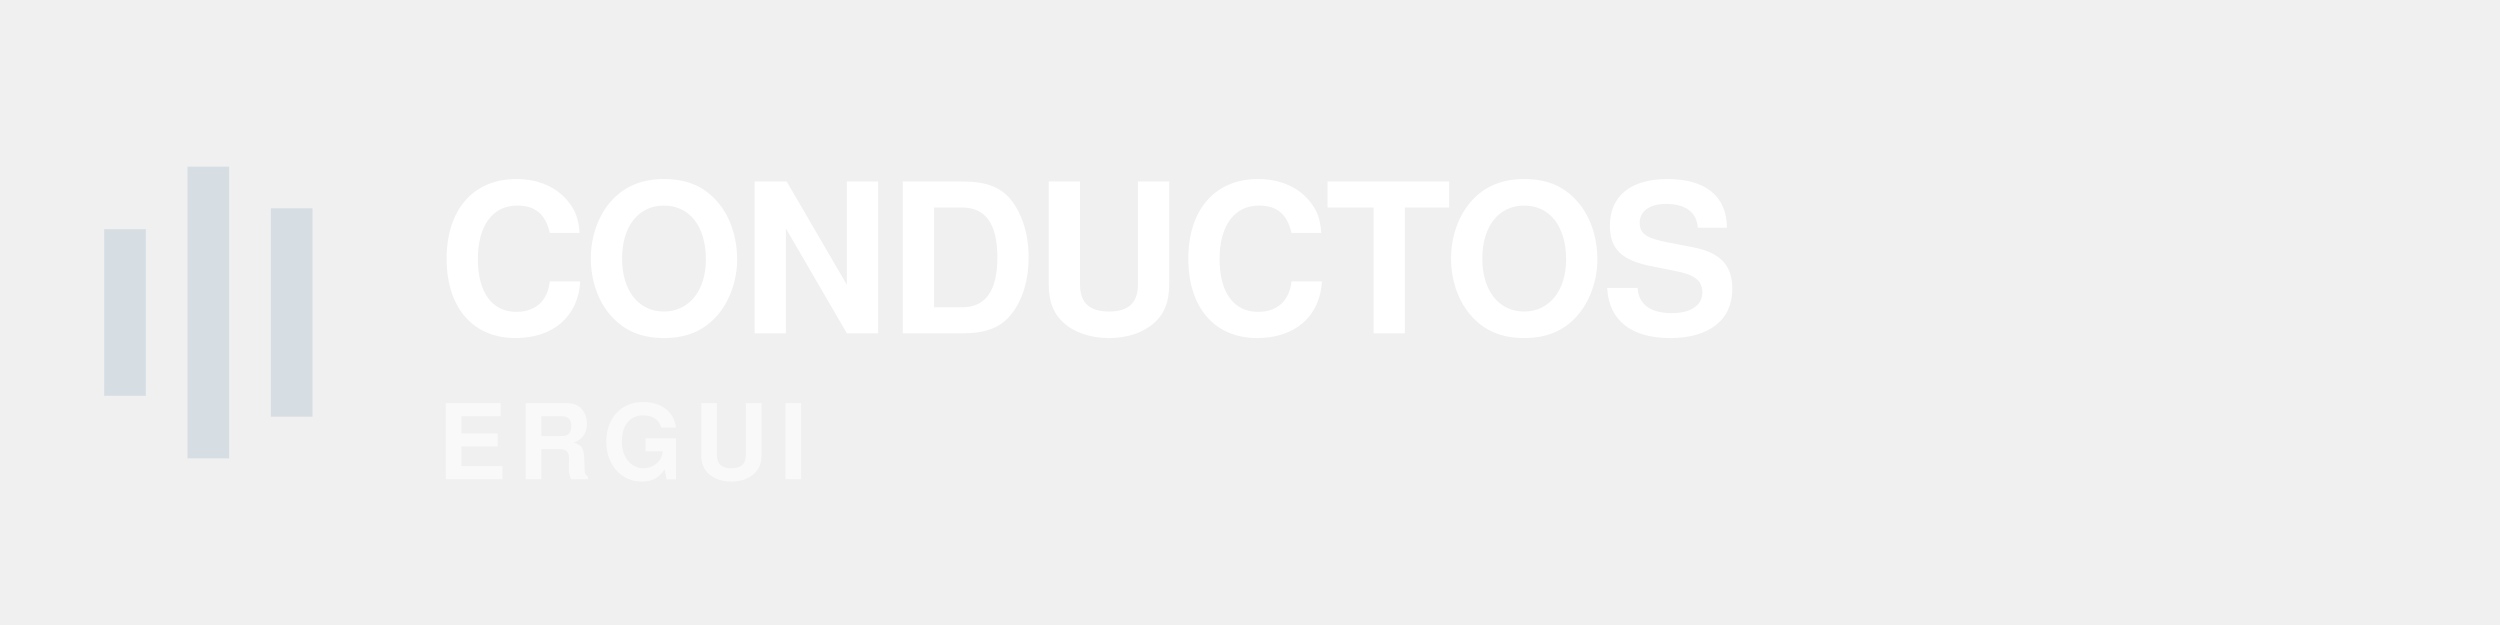
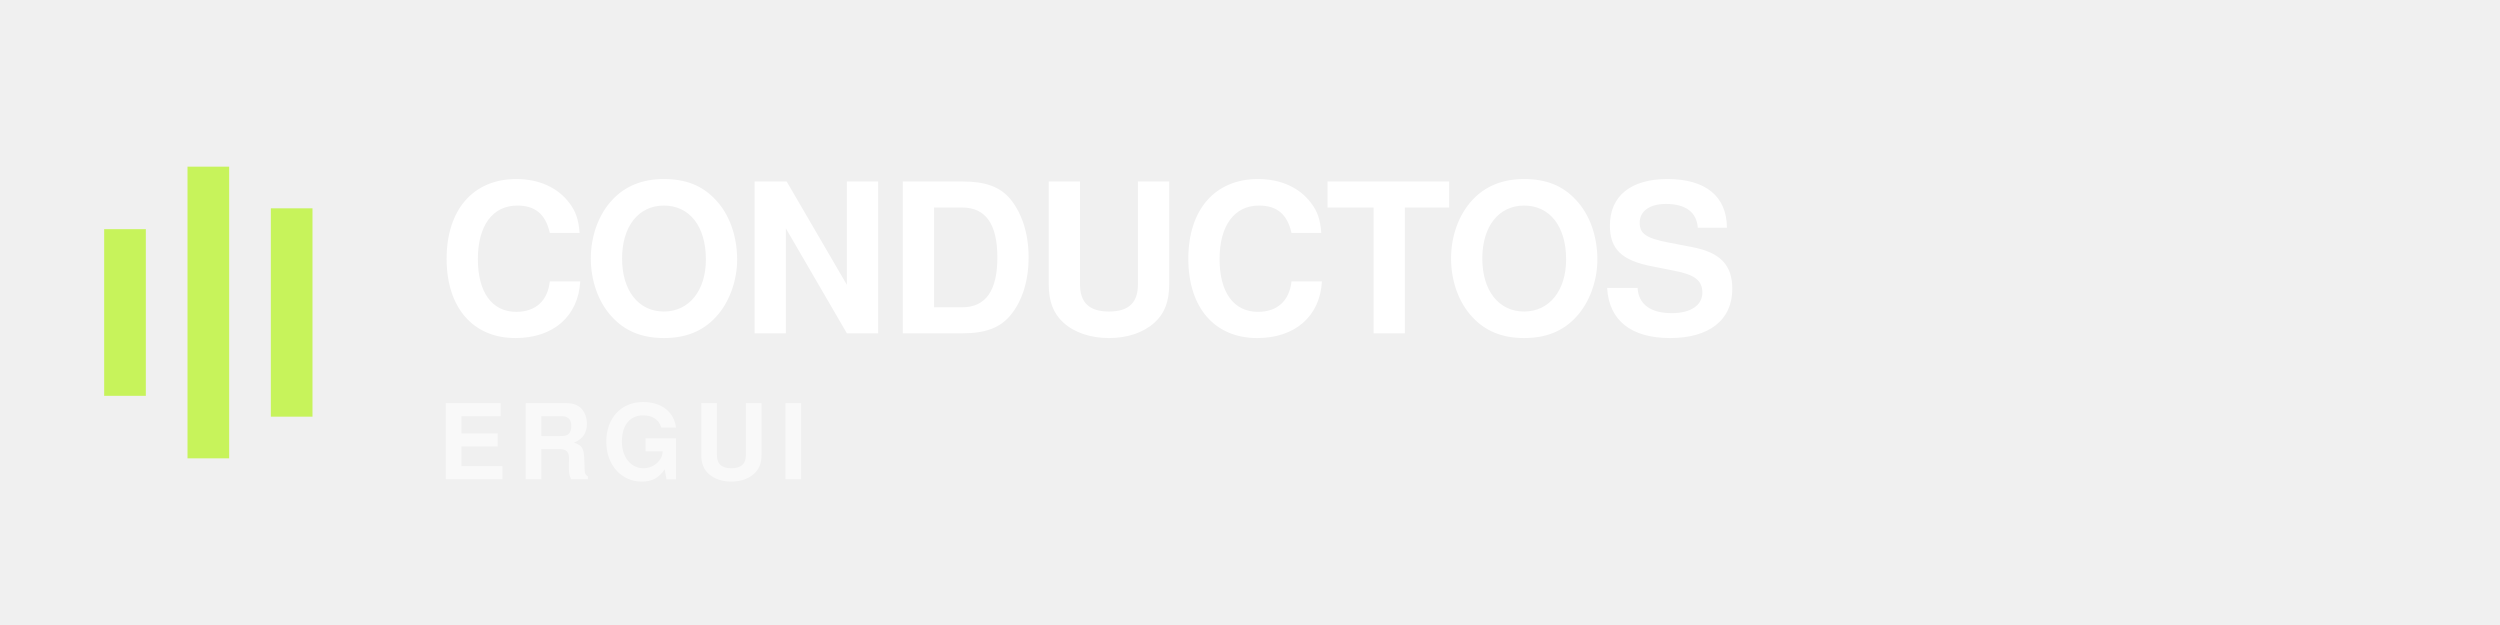
<svg xmlns="http://www.w3.org/2000/svg" viewBox="0 0 240 60" role="img" aria-label="Conductos Ergui">
  <rect width="240" height="60" rx="0" fill="transparent" />
-   <rect x="10" y="22" width="4" height="16" fill="#d6dde3" />
-   <rect x="18" y="16" width="4" height="28" fill="#d6dde3" />
-   <rect x="26" y="20" width="4" height="20" fill="#d6dde3" />
+   <rect x="10" y="22" width="4" height="16" fill="#c7f35b" />
+   <rect x="18" y="16" width="4" height="28" fill="#c7f35b" />
+   <rect x="26" y="20" width="4" height="20" fill="#c7f35b" />
  <text x="42" y="32" font-family="Helvetica Neue, Helvetica, Arial, sans-serif" font-size="20" font-weight="700" fill="#ffffff" letter-spacing="-0.02em">CONDUCTOS</text>
  <text x="42" y="46" font-family="Helvetica Neue, Helvetica, Arial, sans-serif" font-size="10" font-weight="700" fill="#ffffff" opacity=".6" letter-spacing="0.1em">ERGUI</text>
</svg>
